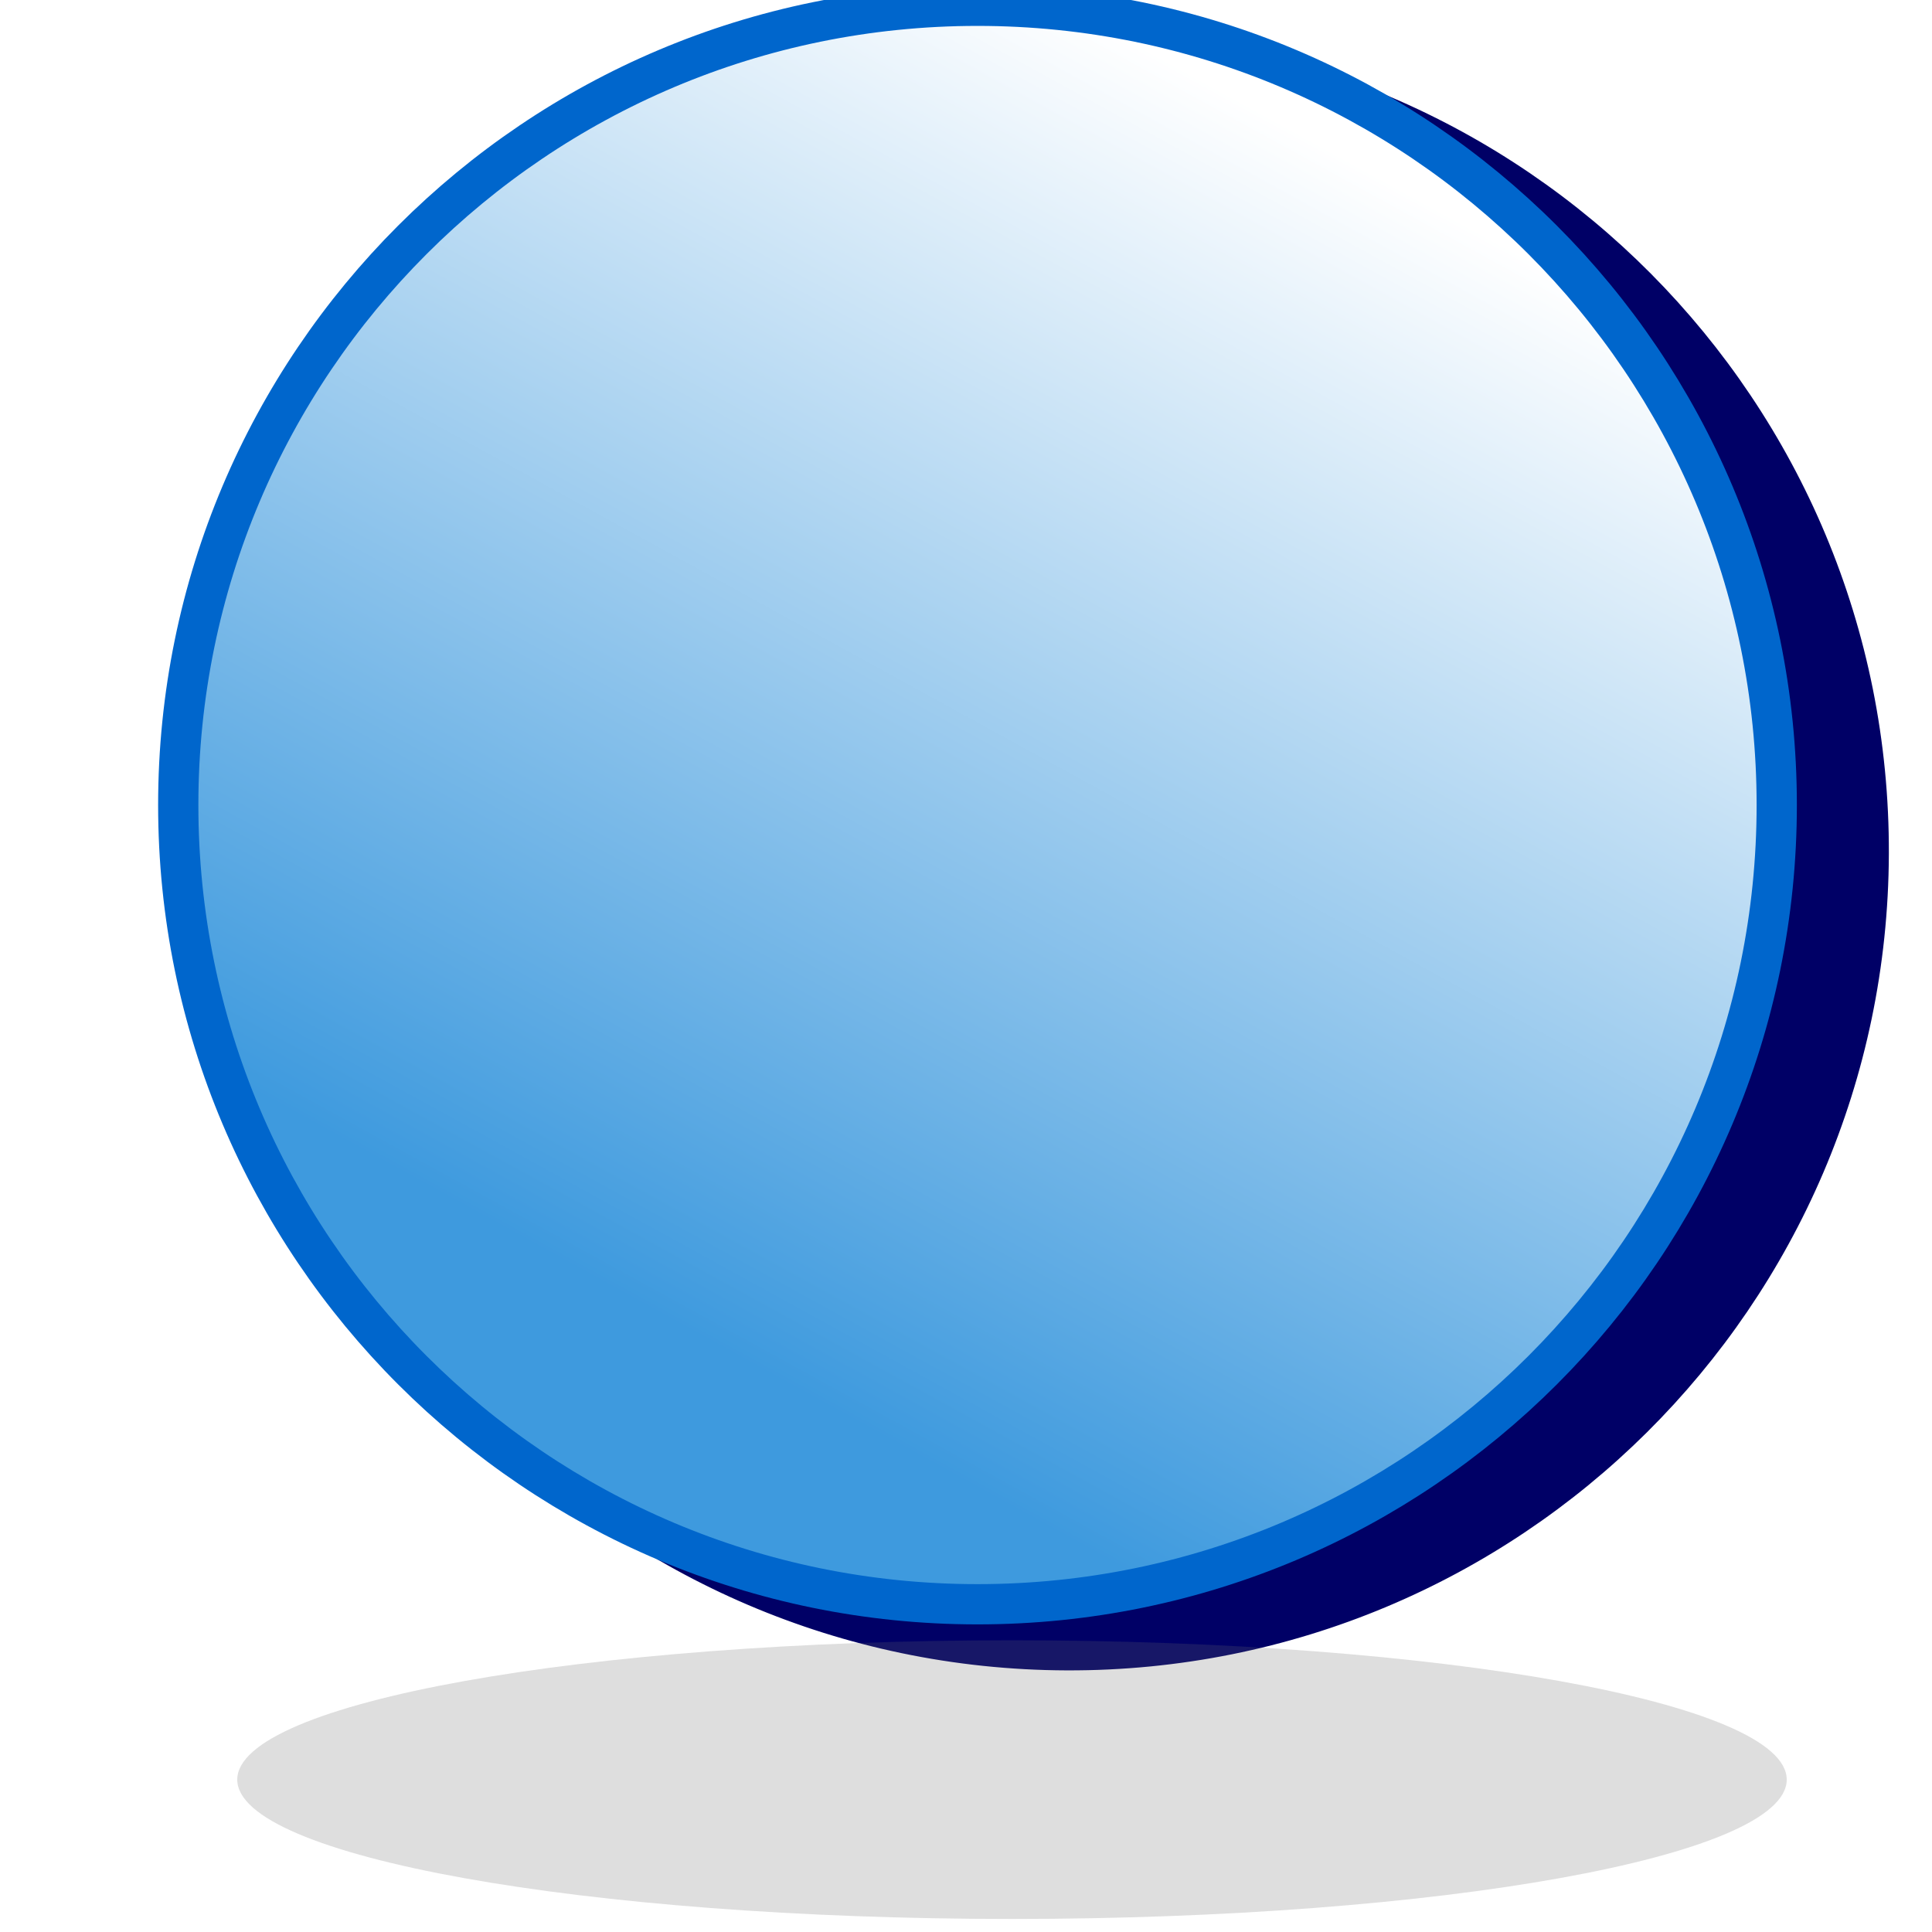
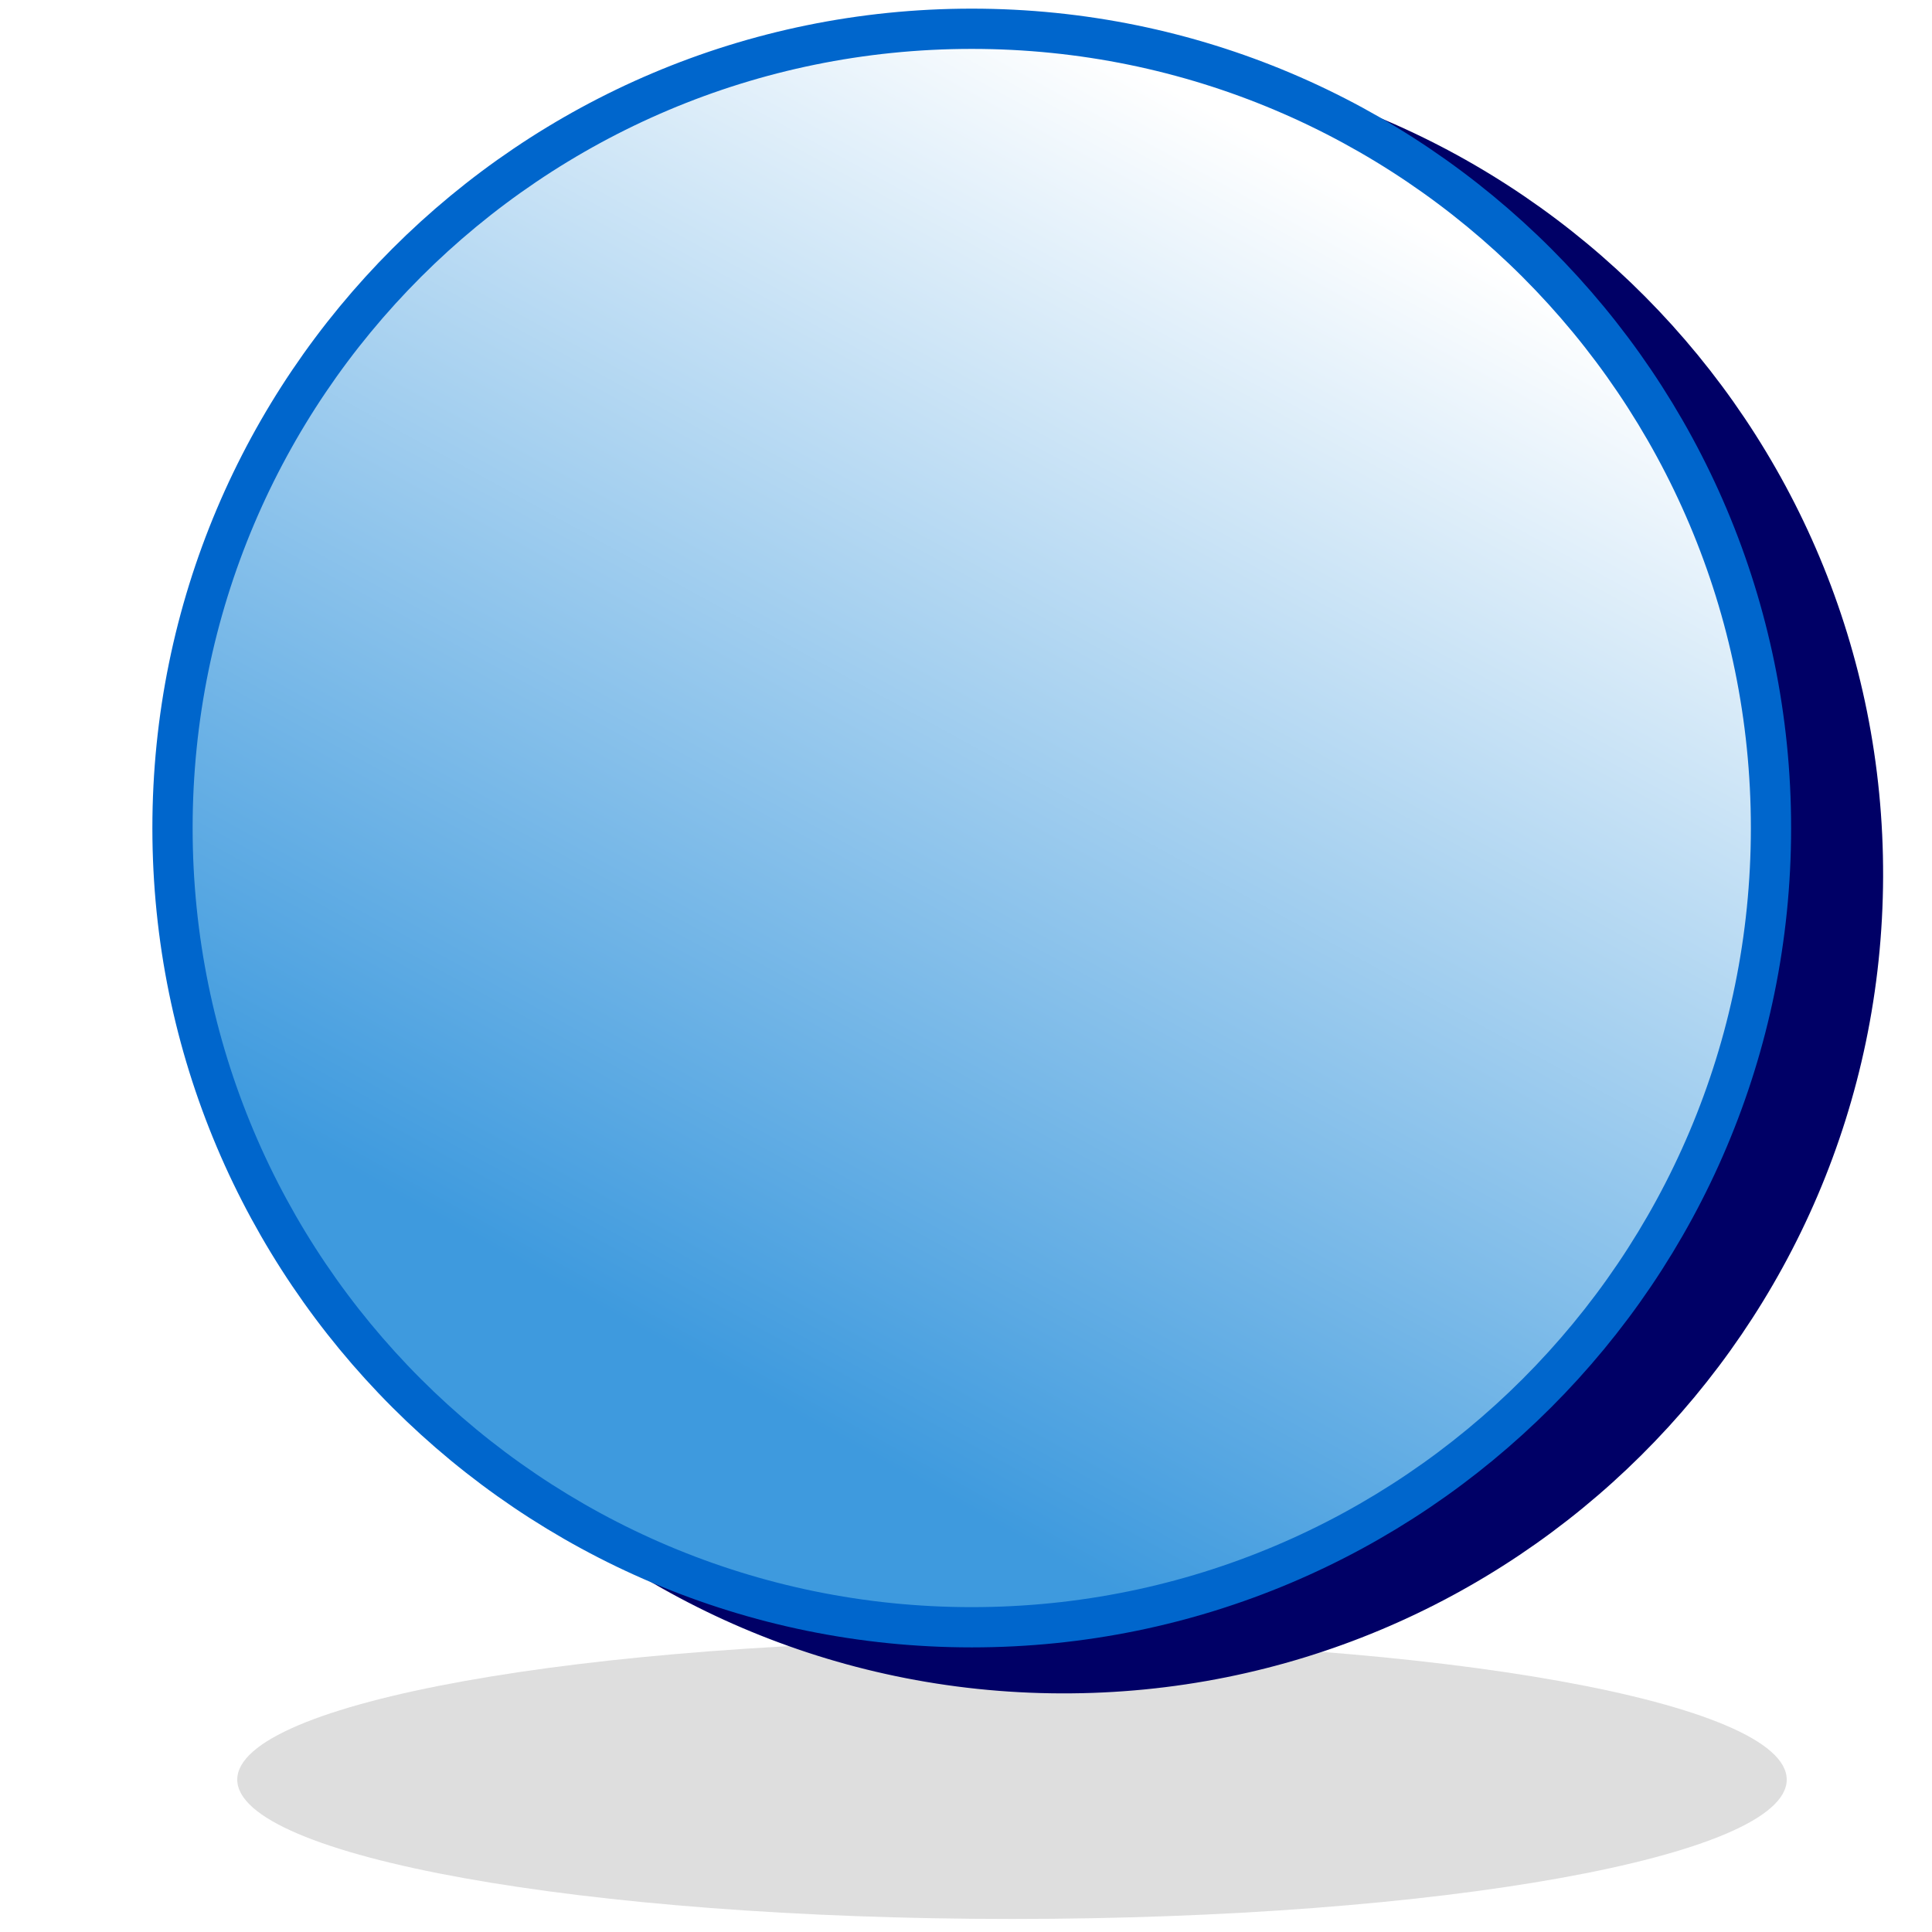
- <svg xmlns="http://www.w3.org/2000/svg" xmlns:xlink="http://www.w3.org/1999/xlink" width="48px" height="48px" id="svg2383">
+ <svg xmlns="http://www.w3.org/2000/svg" xmlns:xlink="http://www.w3.org/1999/xlink" width="48px" height="48px" id="svg2383" version="1.1">
  <defs id="defs2385">
    <linearGradient id="linearGradient3165">
      <stop style="stop-color:#3e9ade;stop-opacity:1;" offset="0" id="stop3167" />
      <stop style="stop-color:#ffffff;stop-opacity:1;" offset="1" id="stop3169" />
    </linearGradient>
    <linearGradient xlink:href="#linearGradient3165" id="linearGradient2385" gradientUnits="userSpaceOnUse" x1="15.954" y1="39" x2="32.046" y2="9.714" />
    <linearGradient xlink:href="#linearGradient3165" id="linearGradient3170" x1="9.429" y1="16.929" x2="21.286" y2="16.929" gradientUnits="userSpaceOnUse" />
    <linearGradient xlink:href="#linearGradient3165" id="linearGradient3182" x1="4" y1="22.214" x2="24.429" y2="22.214" gradientUnits="userSpaceOnUse" />
    <linearGradient xlink:href="#linearGradient3165" id="linearGradient3209" gradientUnits="userSpaceOnUse" x1="7.747" y1="27.428" x2="22.48" y2="13.873" />
    <linearGradient xlink:href="#linearGradient3165" id="linearGradient3213" gradientUnits="userSpaceOnUse" x1="8.405" y1="28.257" x2="23.511" y2="13.822" />
    <linearGradient xlink:href="#linearGradient3165" id="linearGradient3220" gradientUnits="userSpaceOnUse" x1="8.405" y1="28.257" x2="23.511" y2="13.822" />
    <linearGradient xlink:href="#linearGradient3165" id="linearGradient3226" gradientUnits="userSpaceOnUse" x1="8.405" y1="28.257" x2="23.511" y2="13.822" />
    <linearGradient xlink:href="#linearGradient3165" id="linearGradient3231" gradientUnits="userSpaceOnUse" x1="8.405" y1="28.257" x2="23.511" y2="13.822" />
    <linearGradient xlink:href="#linearGradient3165" id="linearGradient3234" gradientUnits="userSpaceOnUse" x1="8.405" y1="28.257" x2="23.511" y2="13.822" gradientTransform="matrix(0.7783402,0,0,0.8510982,20.29359,5.379176)" />
    <linearGradient xlink:href="#linearGradient3165" id="linearGradient3236" gradientUnits="userSpaceOnUse" x1="7.747" y1="27.428" x2="22.48" y2="13.873" />
  </defs>
  <g id="layer1">
-     <path style="opacity:1;fill:#000066;fill-opacity:1;stroke:#000066;stroke-width:1;stroke-linejoin:round;stroke-miterlimit:4;stroke-dasharray:none;stroke-dashoffset:0;stroke-opacity:1" id="path2396" d="M 45.714,27.429 A 19.857,19.857 0 1 1 6,27.429 A 19.857,19.857 0 1 1 45.714,27.429 z" transform="matrix(0.999994,3.4601868e-3,-3.4601868e-3,0.999994,0.809348,-6.375021)" />
    <path style="opacity:1;fill:#6b6b6b;fill-opacity:0.221;stroke:none;stroke-width:0.378;stroke-linejoin:round;stroke-miterlimit:4;stroke-dasharray:none;stroke-dashoffset:0;stroke-opacity:1" id="path2390" d="M 41,45.357 A 15.643,2.357 0 1 1 9.714,45.357 A 15.643,2.357 0 1 1 41,45.357 z" transform="matrix(1.230458,0,0,1.468798,-6.058047,-22.40621)" />
-     <path style="opacity:1;fill:url(#linearGradient2385);fill-opacity:1;stroke:#0066cc;stroke-width:1;stroke-linejoin:round;stroke-miterlimit:4;stroke-dasharray:none;stroke-dashoffset:0;stroke-opacity:1" id="path2393" d="M 45.714,27.429 A 19.857,19.857 0 1 1 6,27.429 A 19.857,19.857 0 1 1 45.714,27.429 z" transform="translate(-1.571428,-7.428571)" />
-     <text xml:space="preserve" style="font-size:12px;font-style:normal;font-weight:bold;fill:#000000;fill-opacity:1;stroke:none;stroke-width:1px;stroke-linecap:butt;stroke-linejoin:miter;stroke-opacity:1;font-family:Bitstream Vera Sans" x="14.429" y="15.714" id="text2387">
-       <tspan id="tspan2389" x="14.429" y="15.714" />
+     <path style="fill:#000066;fill-opacity:1;stroke:#000066;stroke-width:1;stroke-linejoin:round;stroke-miterlimit:4;stroke-opacity:1;stroke-dasharray:none;stroke-dashoffset:0" id="path2396" d="m 45.714,27.429 a 19.857,19.857 0 1 1 -39.714,0 19.857,19.857 0 1 1 39.714,0 z" transform="matrix(0.999994,0.00346019,-0.00346019,0.999994,0.6664909,-5.803592)" />
+     <path style="fill:url(#linearGradient2385);fill-opacity:1;stroke:#0066cc;stroke-width:1;stroke-linejoin:round;stroke-miterlimit:4;stroke-opacity:1;stroke-dasharray:none;stroke-dashoffset:0" id="path2393" d="m 45.714,27.429 a 19.857,19.857 0 1 1 -39.714,0 19.857,19.857 0 1 1 39.714,0 z" transform="translate(-1.714285,-6.857143)" />
+     <text xml:space="preserve" style="font-size:12px;font-style:normal;font-weight:bold;fill:#000000;fill-opacity:1;stroke:none;font-family:Bitstream Vera Sans" x="14.286" y="16.286" id="text2387">
+       <tspan id="tspan2389" x="14.286" y="16.286" />
    </text>
  </g>
</svg>
